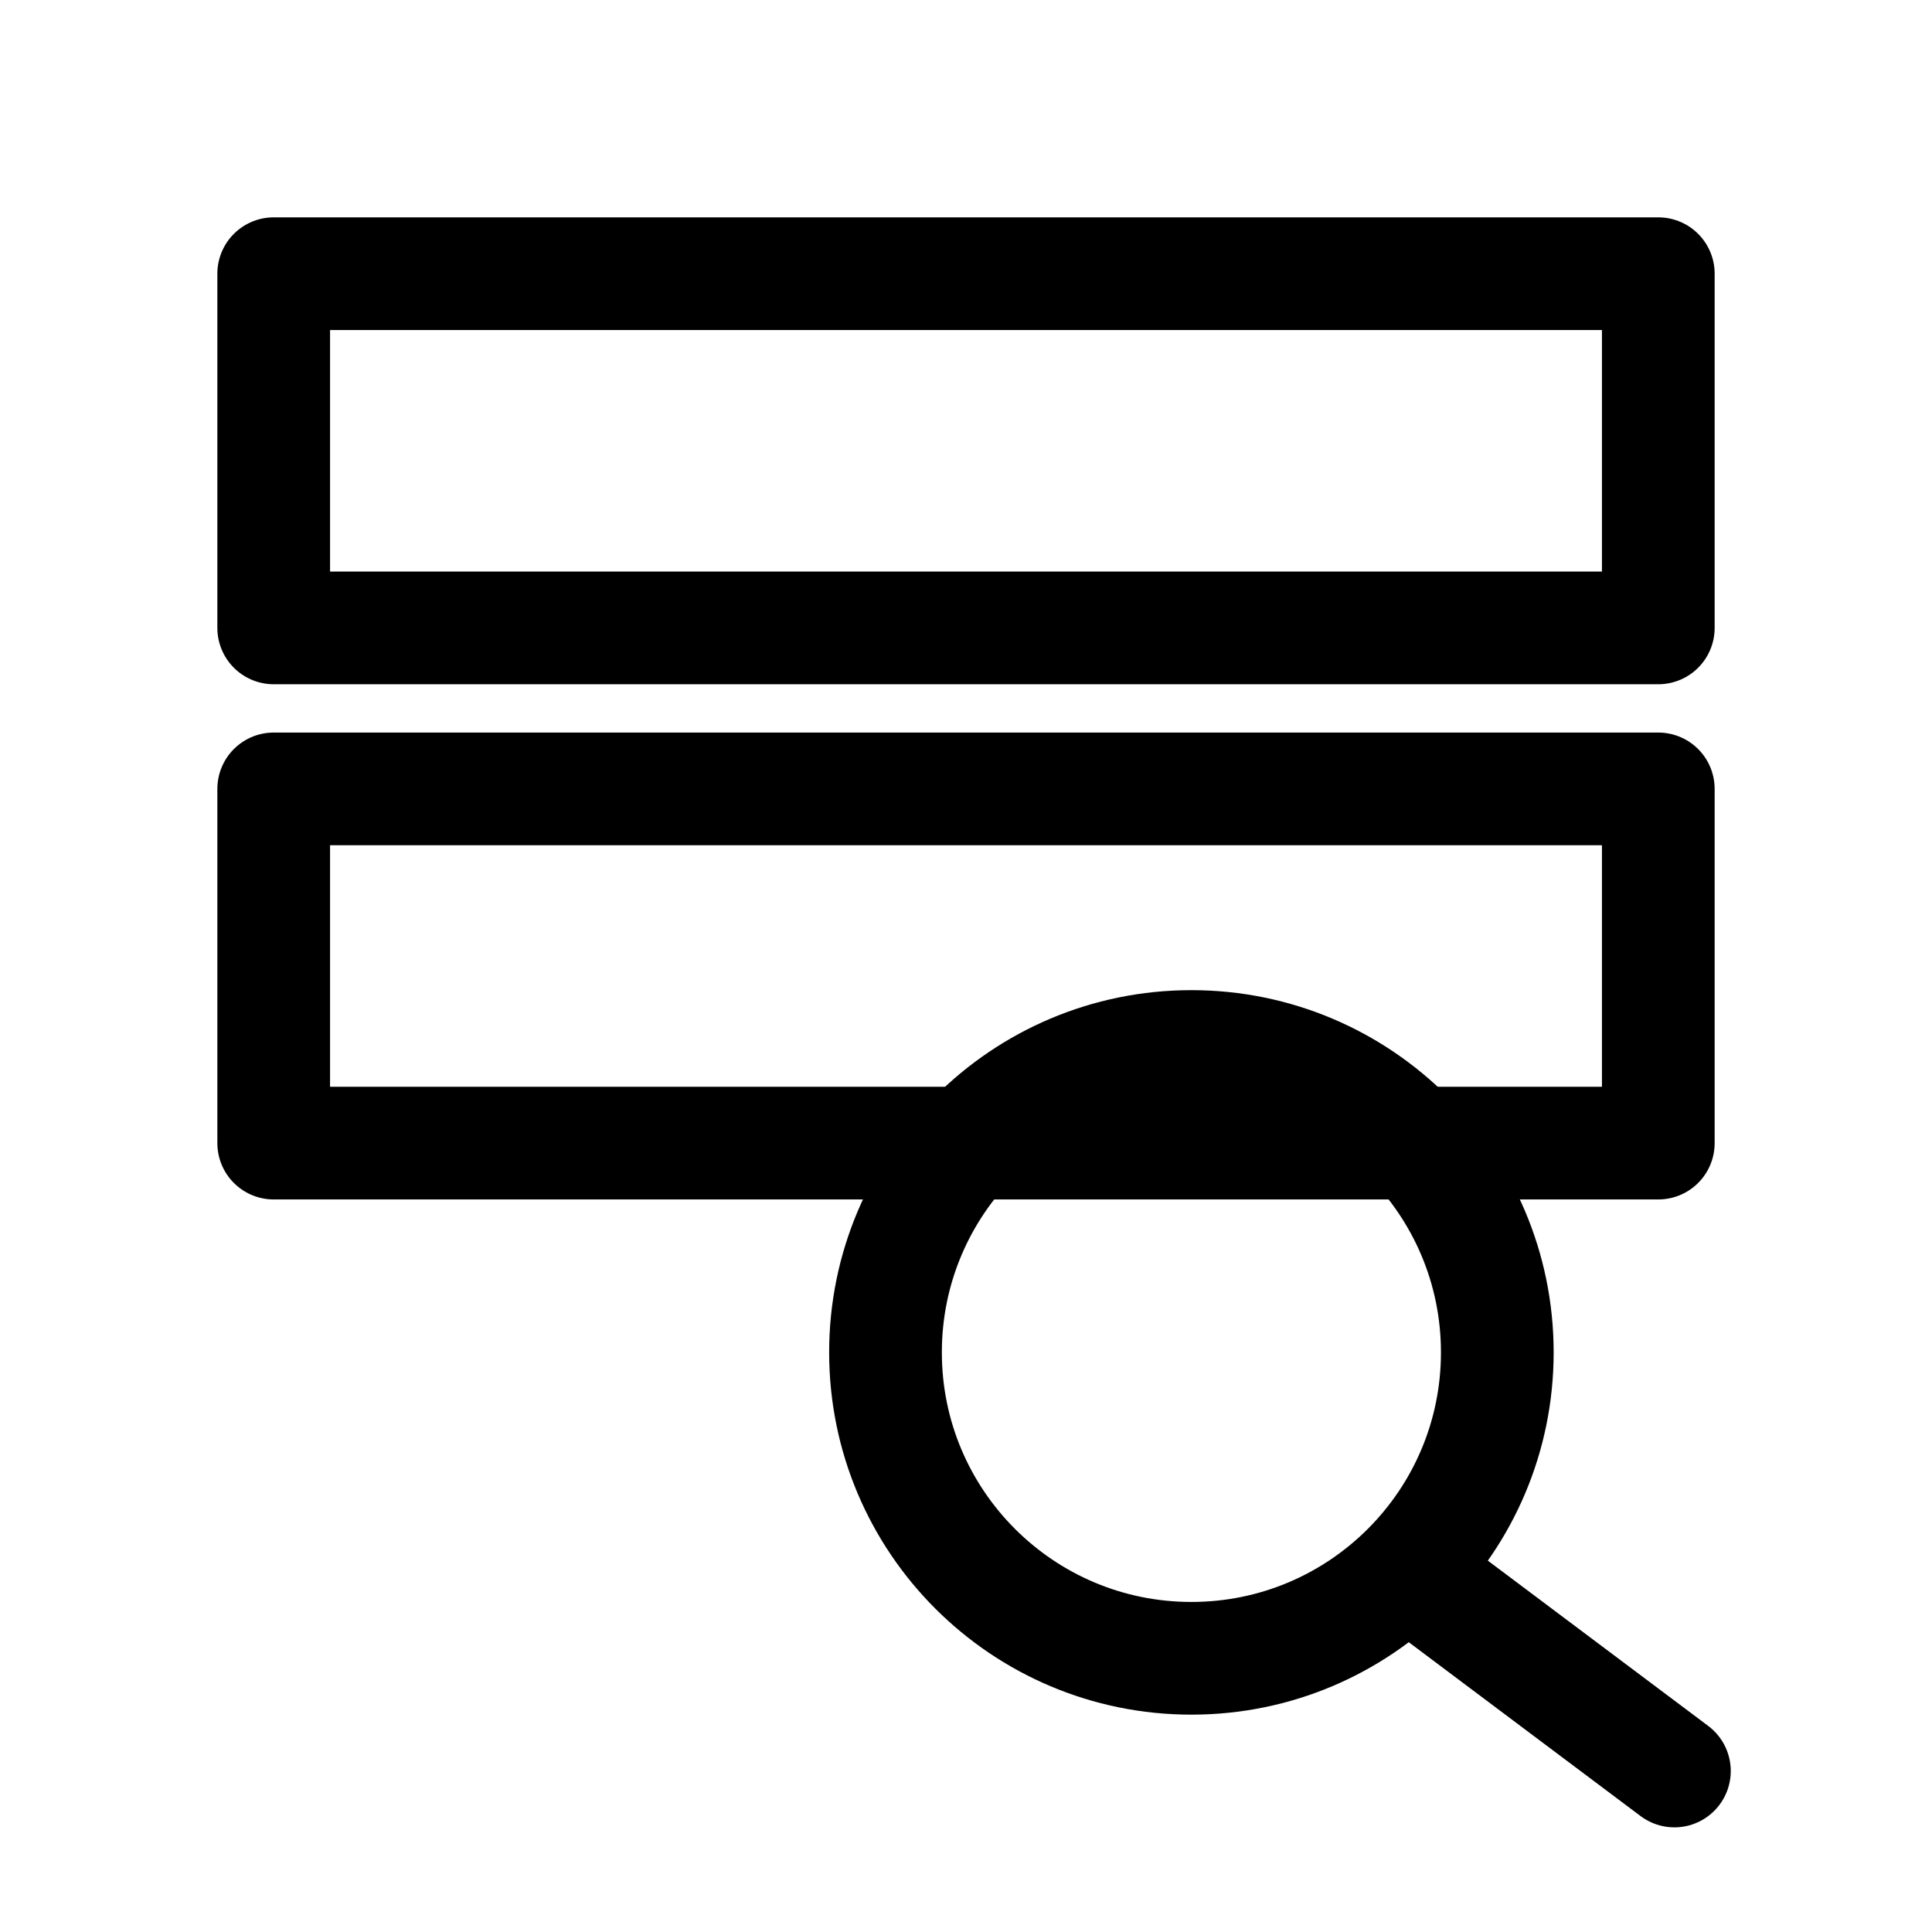
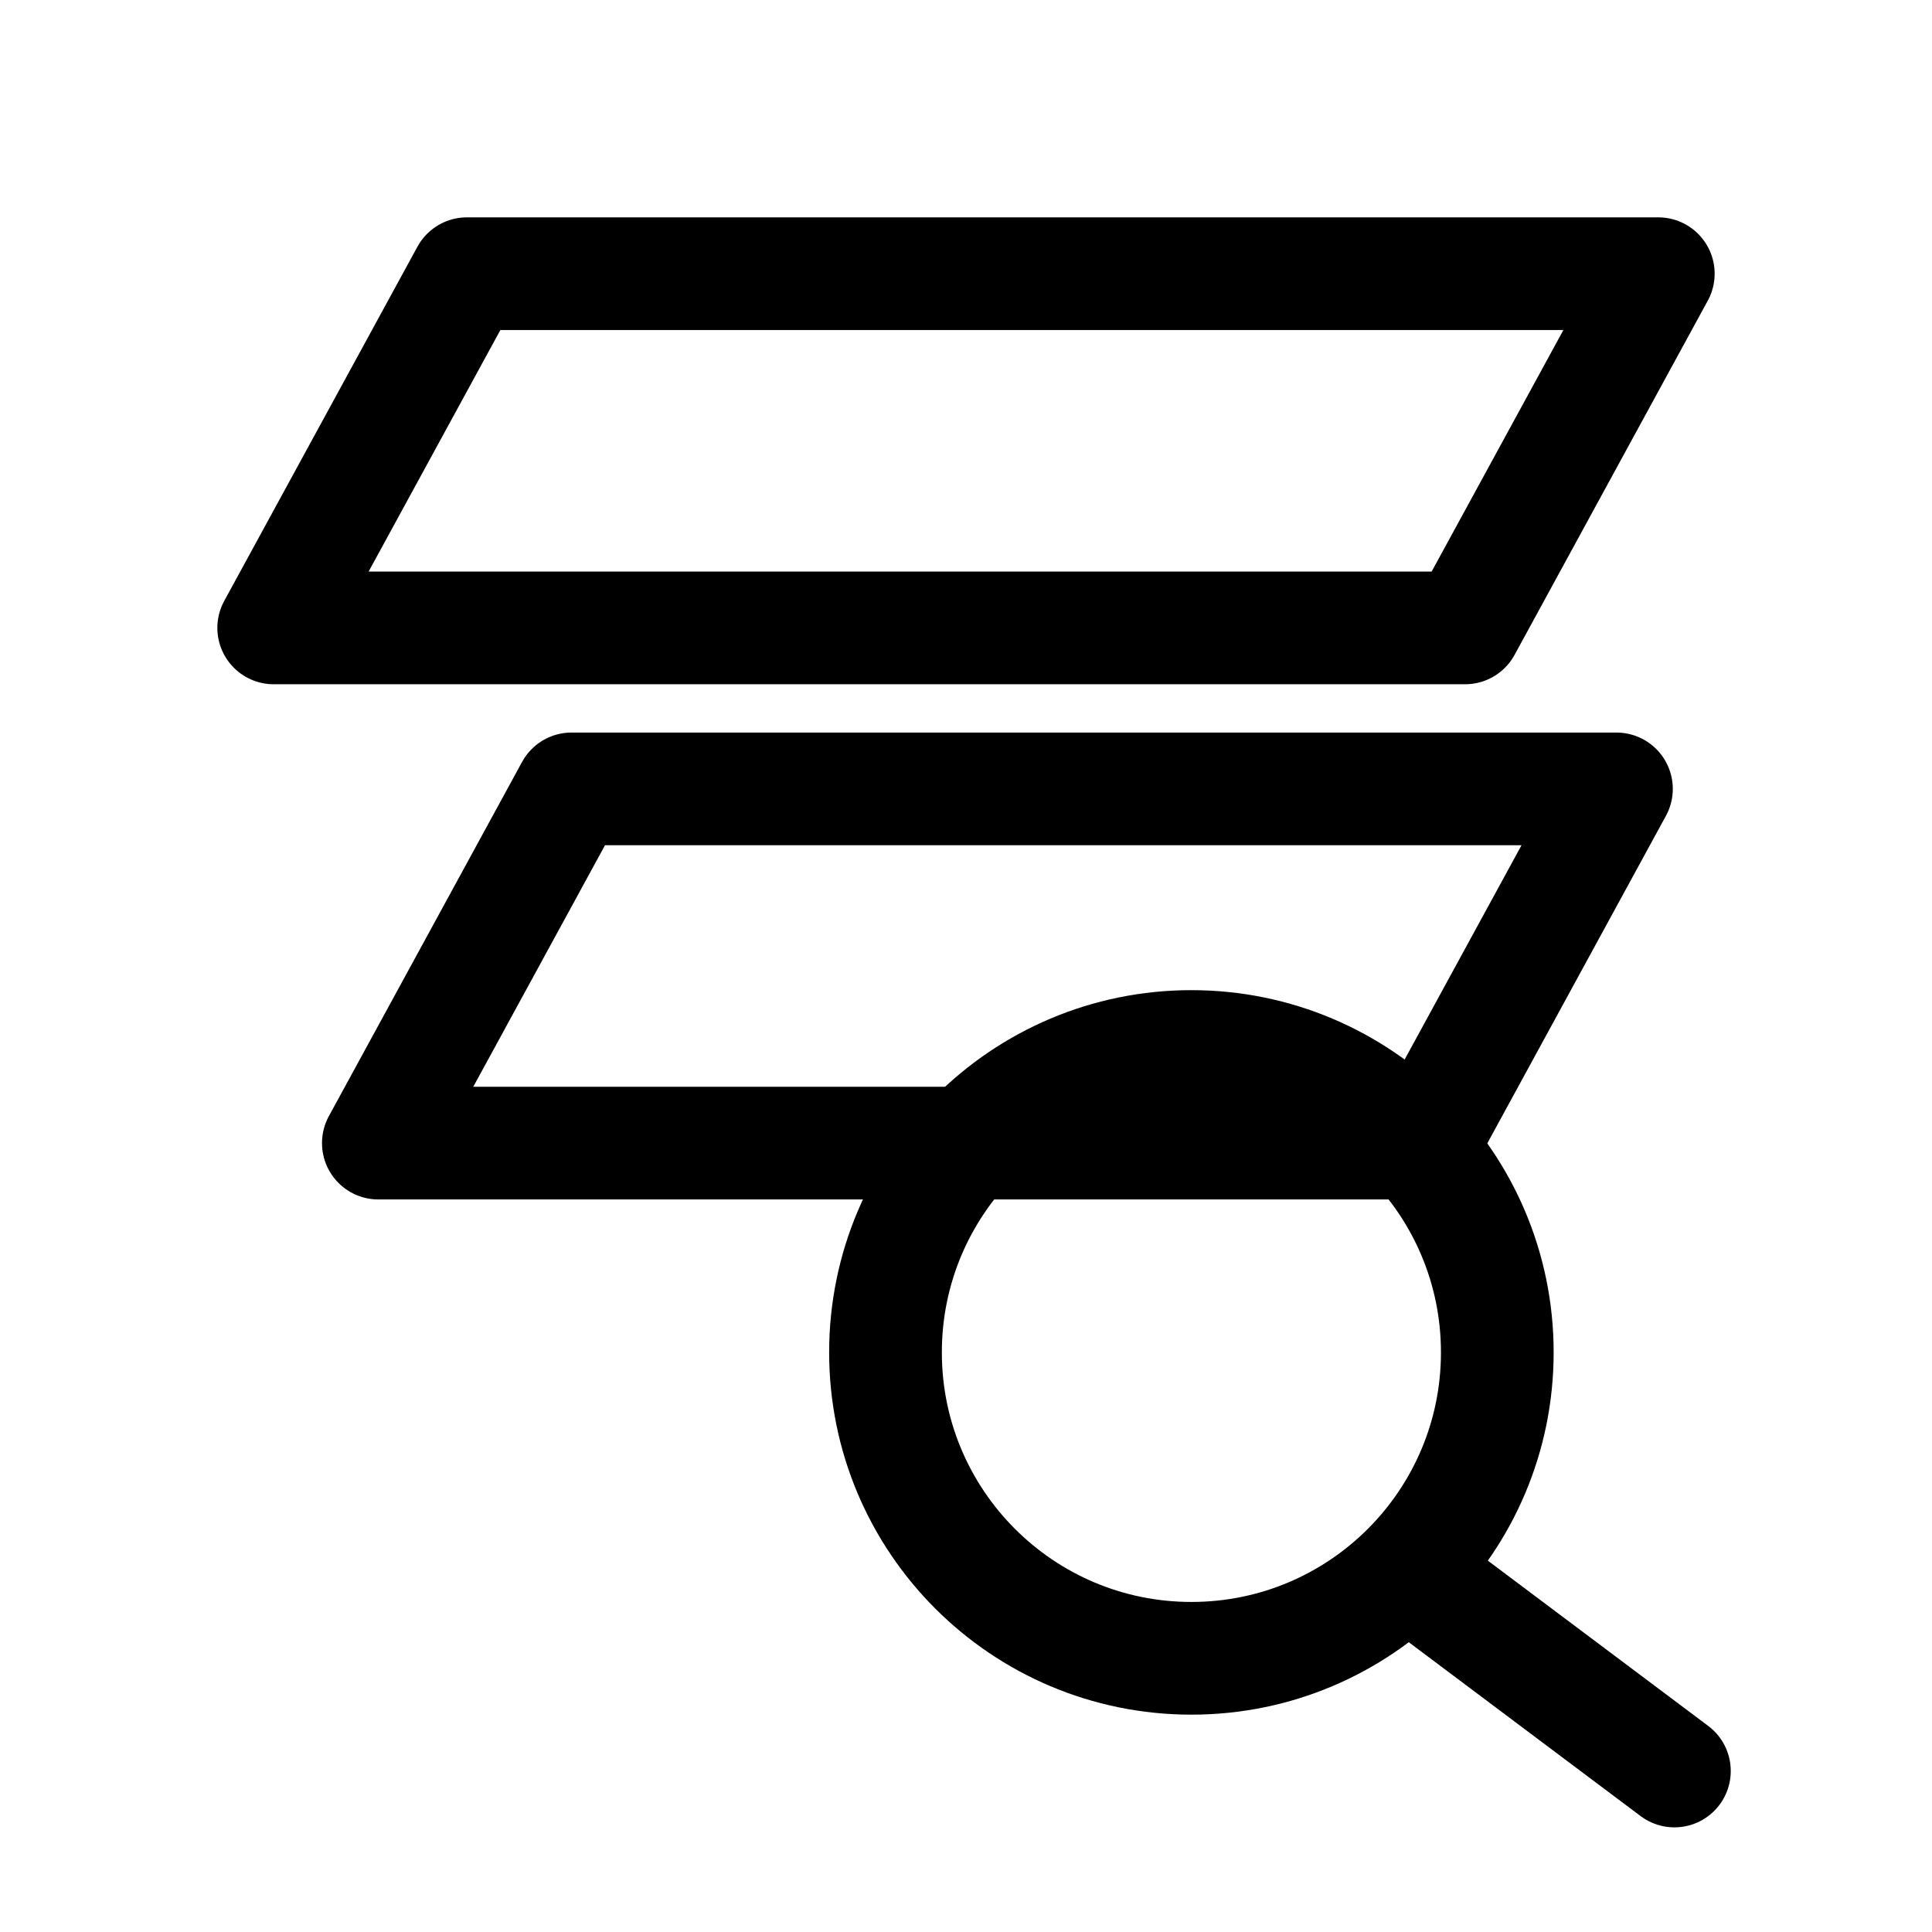
<svg xmlns="http://www.w3.org/2000/svg" viewBox="0 0 24 24" width="24" height="24" fill="none" stroke="currentColor" stroke-width="1.4" stroke-linecap="round" stroke-linejoin="round">
-   <path d="M3.4,3.4L20.6,3.4L20.6,7.8L3.4,7.8Z M3.4,9.8L20.6,9.8L20.6,14.2L3.4,14.2Z" />
+   <path d="M5.8,3.4L20.6,3.4L18.2,7.8L3.4,7.8Z M7.1,9.8L20.08,9.8L17.68,14.2L4.7,14.2Z" />
  <path d="M11,16.8A3.8,3.8 0 1,0 18.6,16.8A3.8,3.8 0 1,0 11,16.8Z" />
  <path d="M17.6,19.6L20.8,22" />
</svg>
